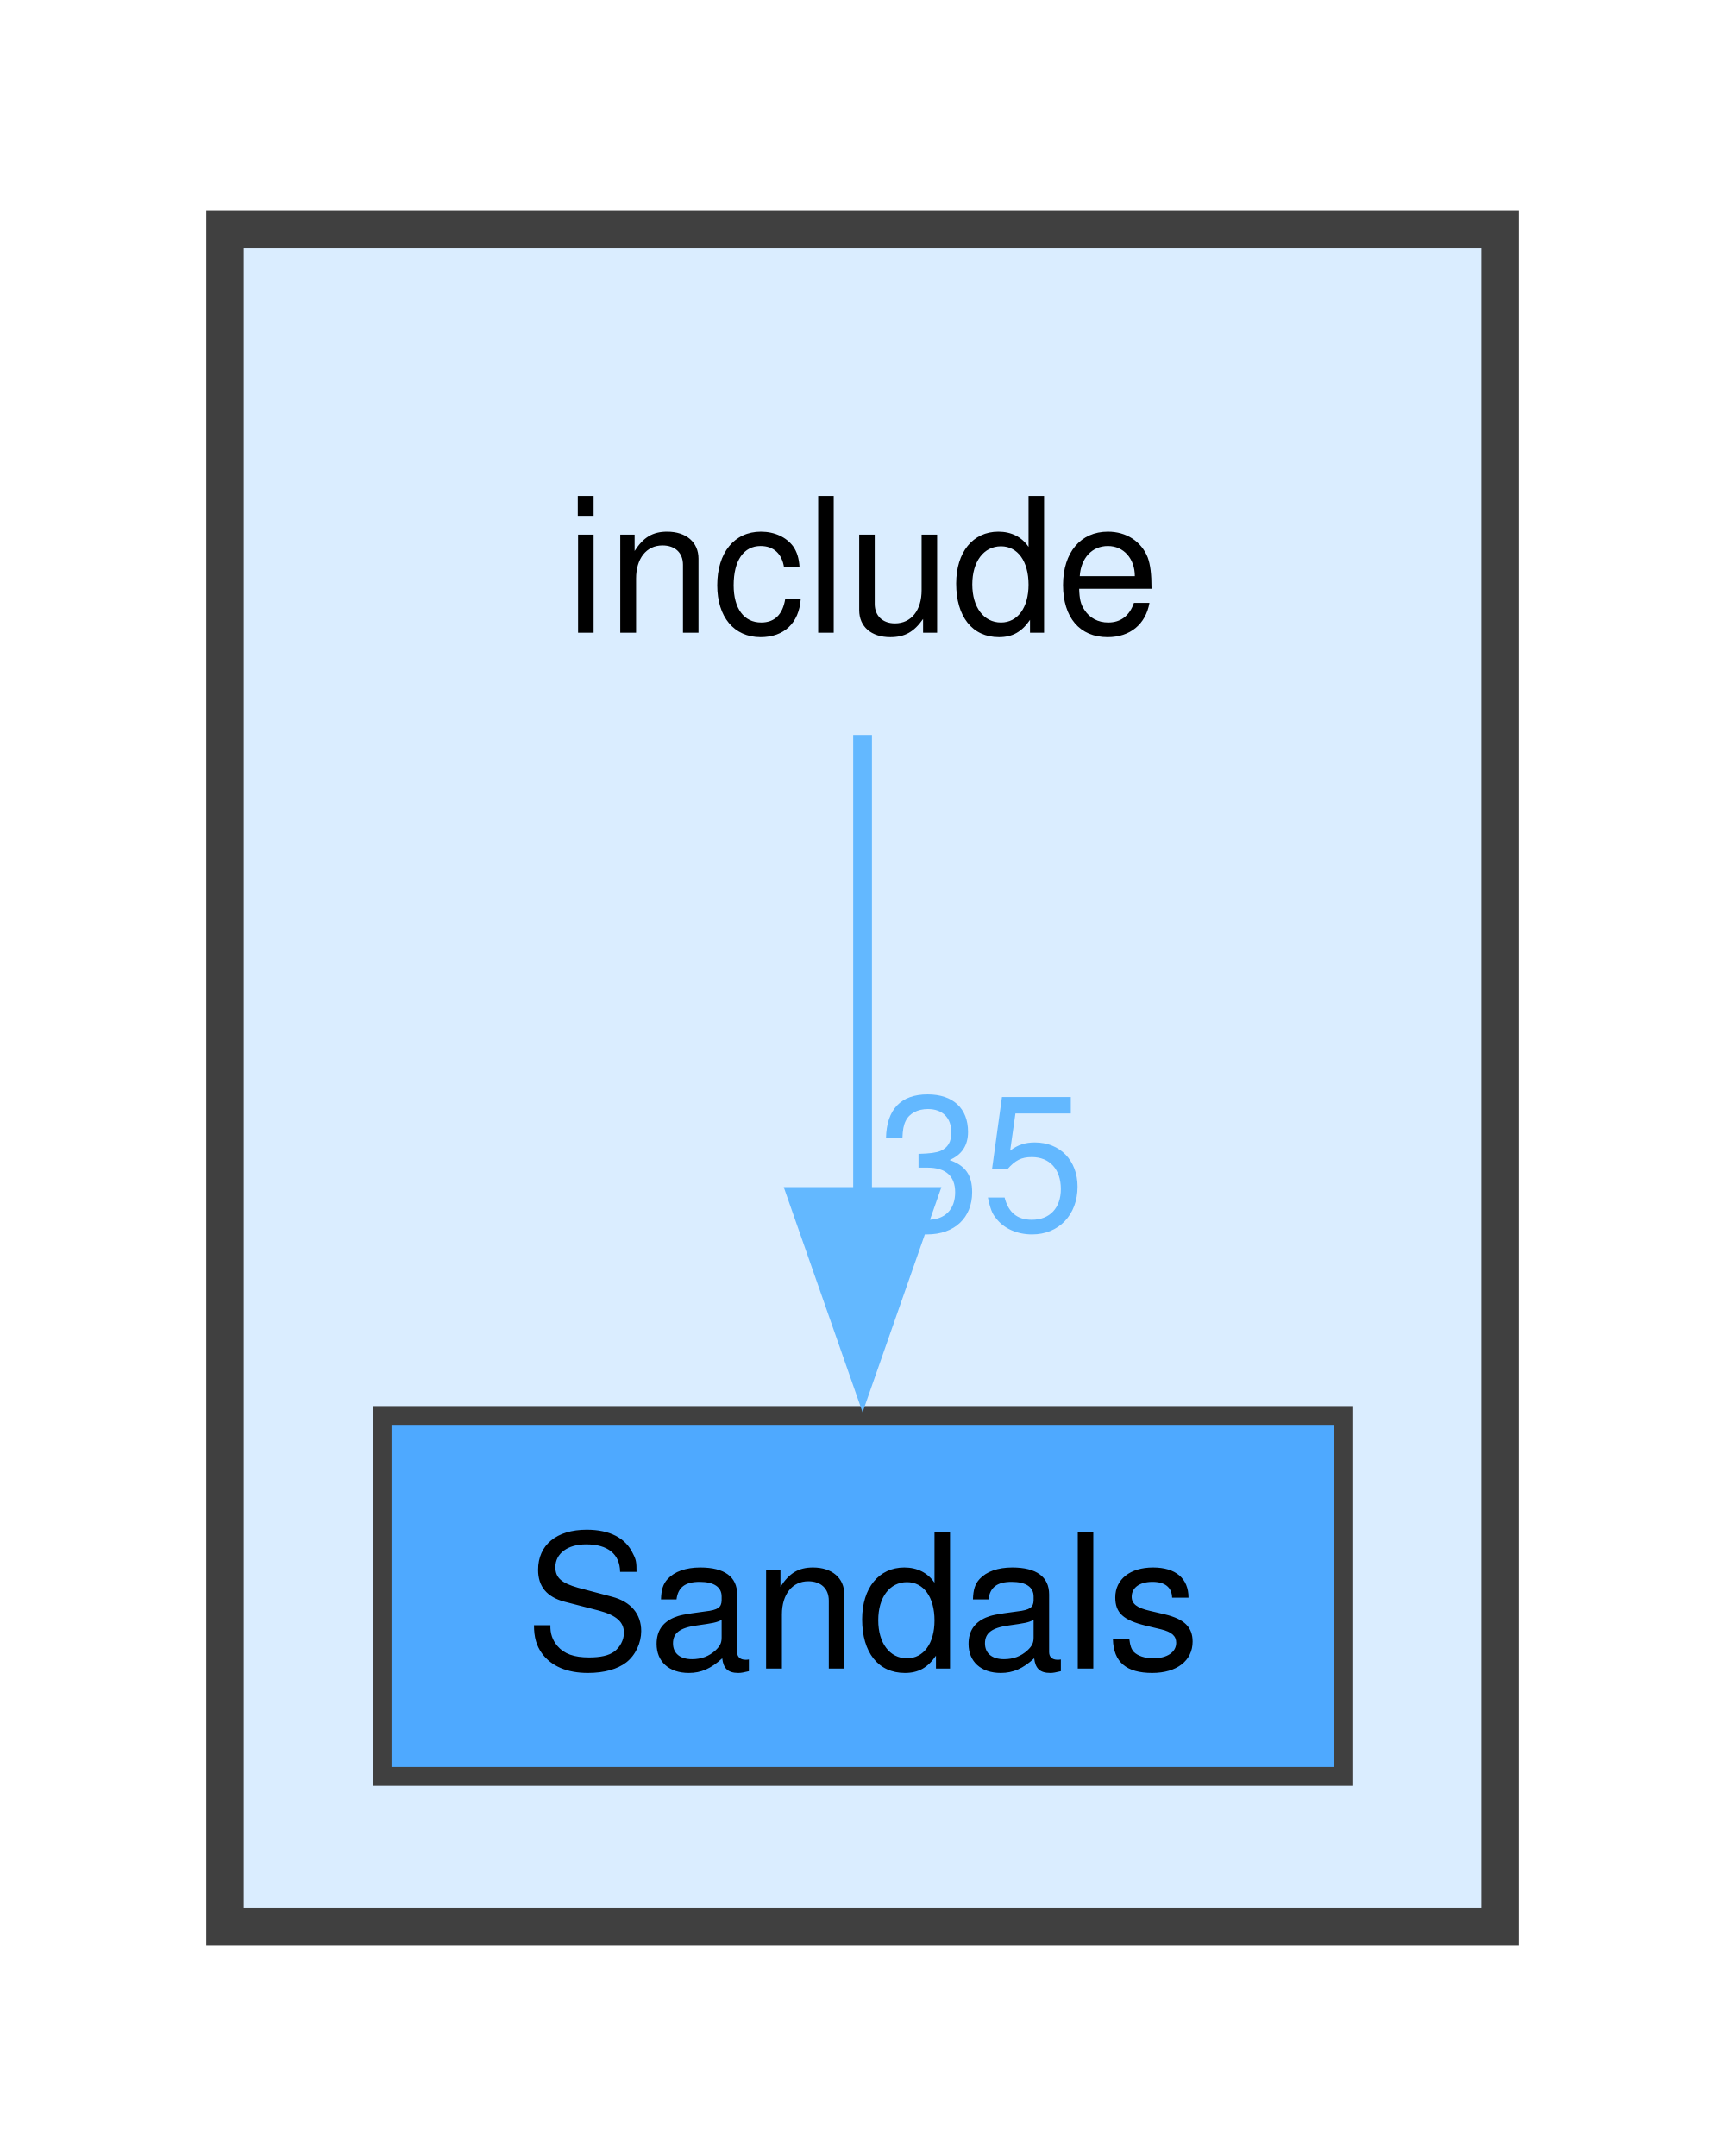
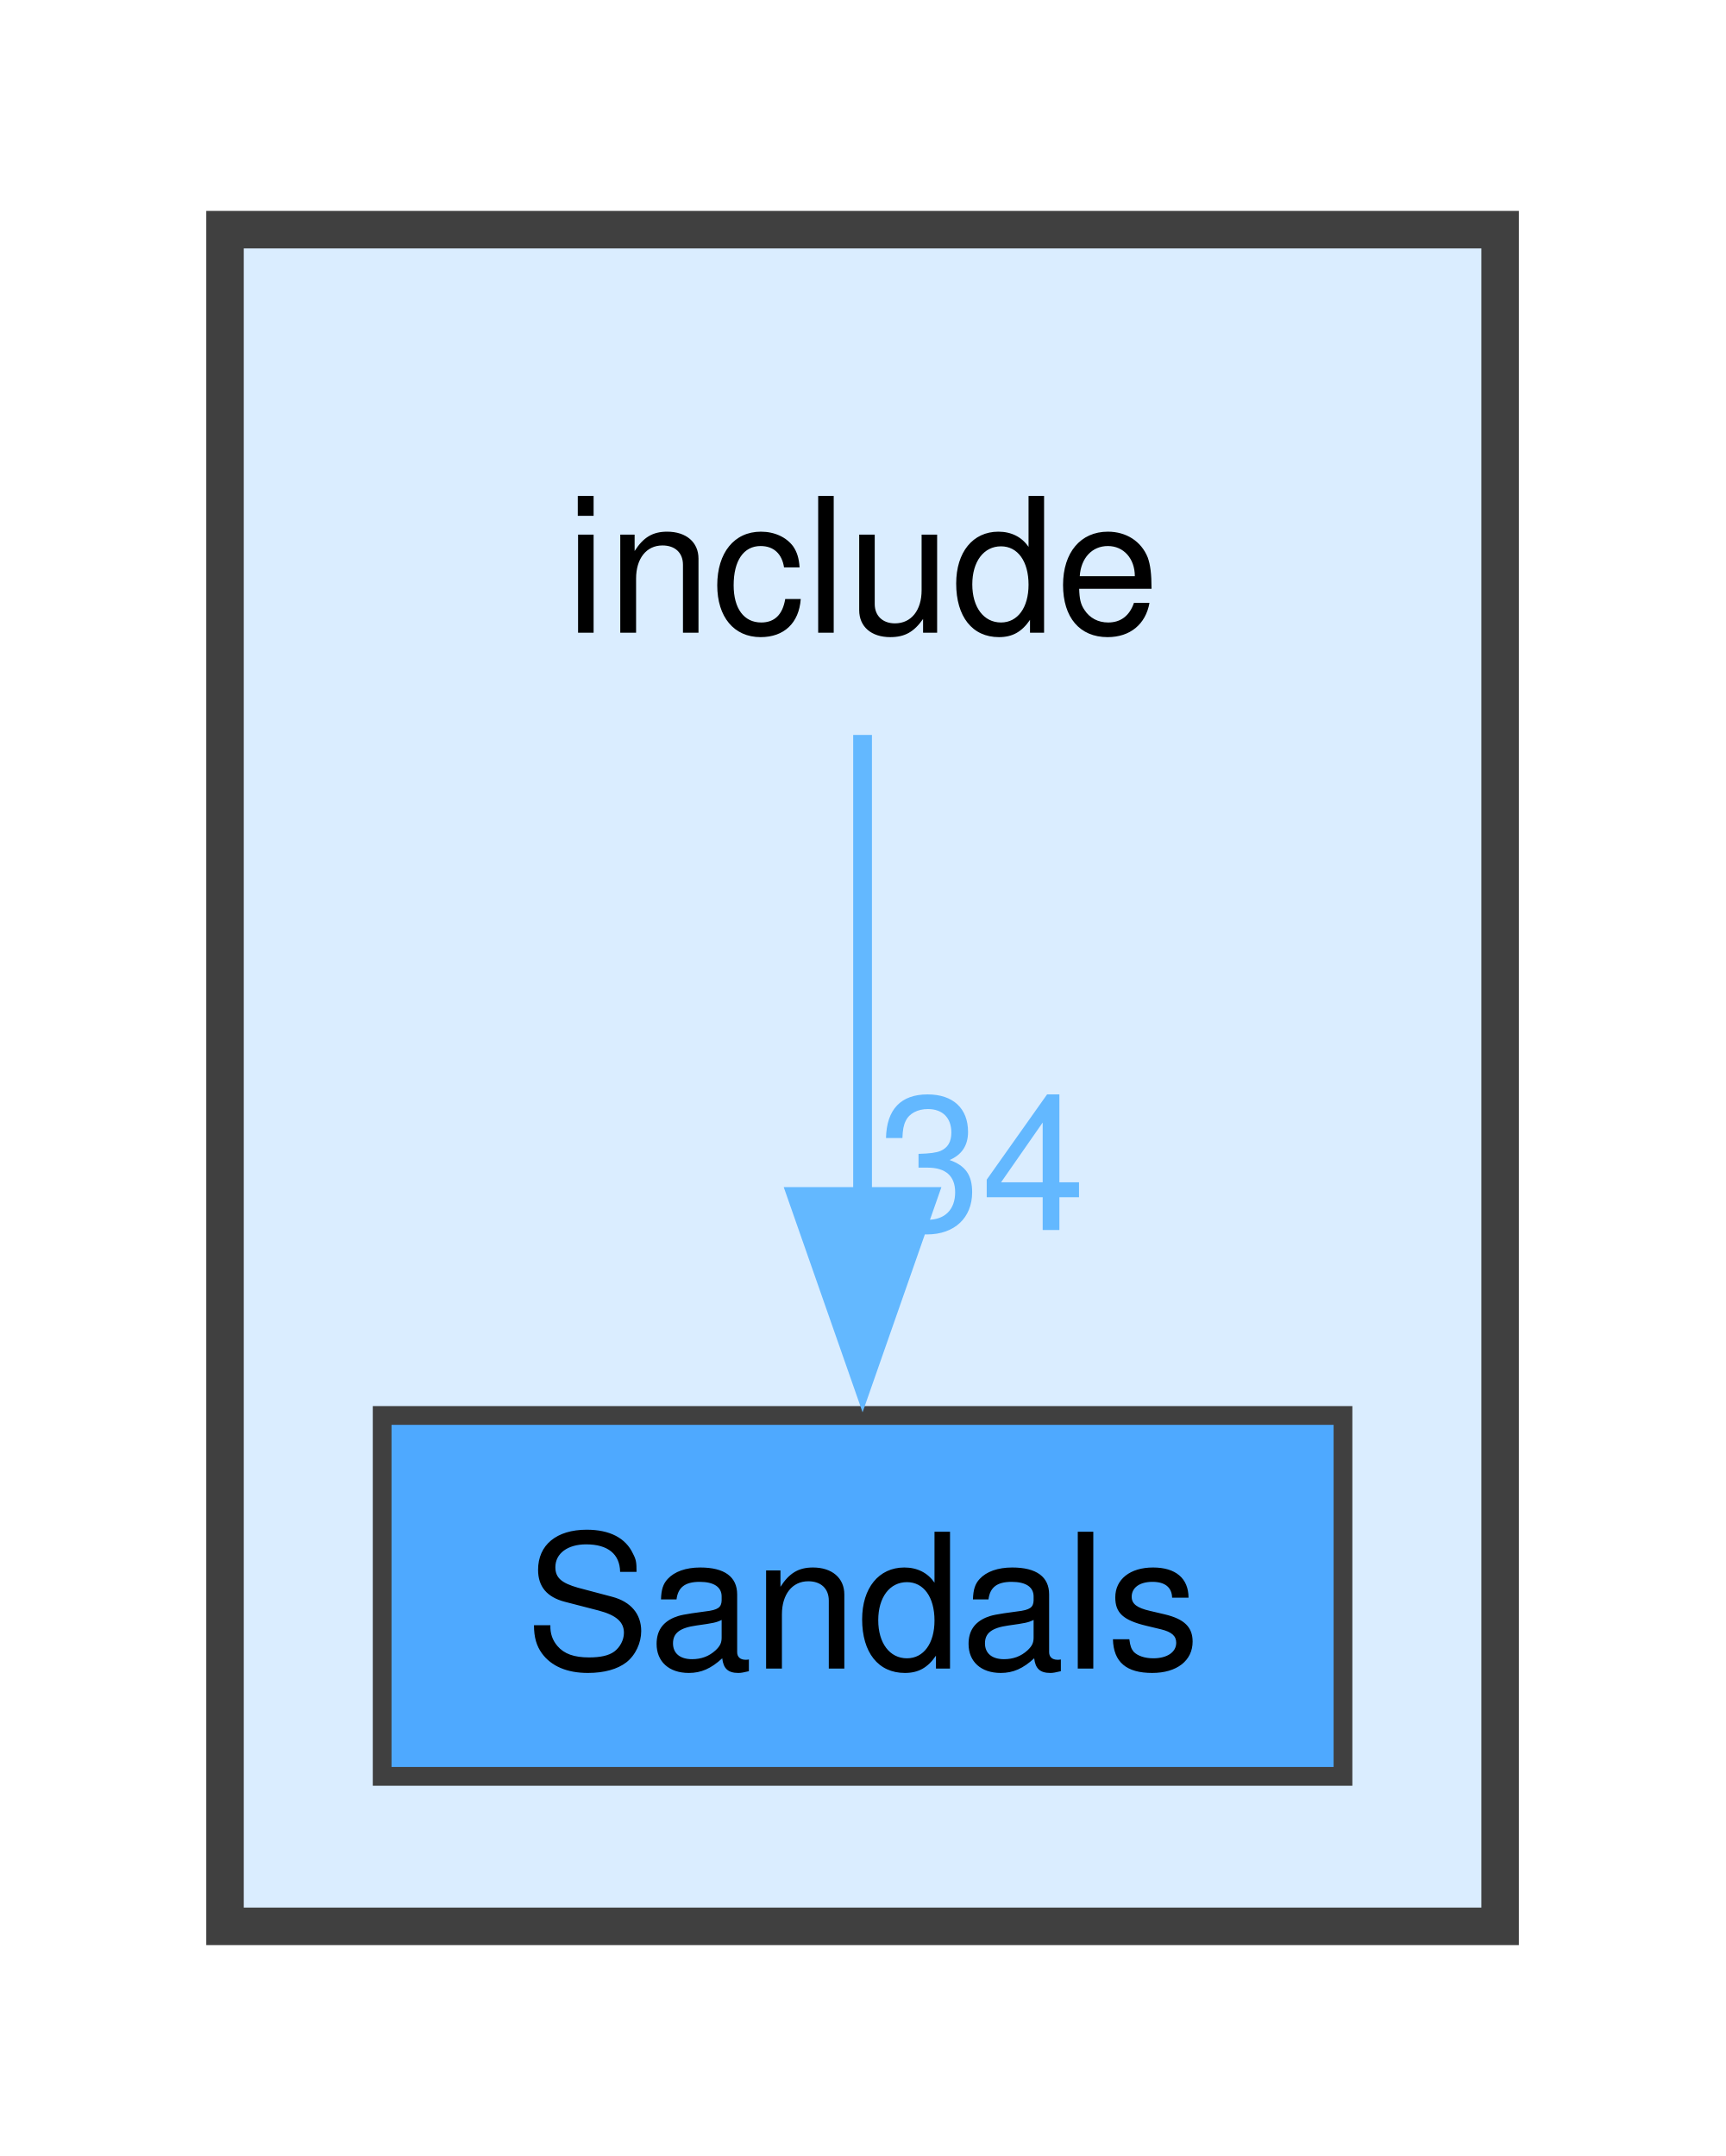
<svg xmlns="http://www.w3.org/2000/svg" xmlns:xlink="http://www.w3.org/1999/xlink" width="92pt" height="115pt" viewBox="0.00 0.00 92.00 114.50">
  <g id="graph0" class="graph" transform="scale(1 1) rotate(0) translate(4 110.5)">
    <g id="clust1" class="cluster">
      <g id="a_clust1">
        <a xlink:href="dir_d44c64559bbebec7f509842c48db8b23.html" target="_top">
          <polygon fill="#daedff" stroke="#404040" stroke-width="2" points="8,-8 8,-98.5 76,-98.5 76,-8 8,-8" />
        </a>
      </g>
    </g>
    <g id="node1" class="node">
      <text text-anchor="middle" x="42" y="-77" font-family="Helvetica,sans-Serif" font-size="10.00">include</text>
    </g>
    <g id="node2" class="node">
      <g id="a_node2">
        <a xlink:href="dir_897bfc2149a094f38e3fcfed941b9c13.html" target="_top" xlink:title="Sandals">
          <polygon fill="#4ea9ff" stroke="#404040" points="67.62,-35.25 16.38,-35.25 16.38,-16 67.62,-16 67.62,-35.25" />
          <text text-anchor="middle" x="42" y="-21.75" font-family="Helvetica,sans-Serif" font-size="10.00">Sandals</text>
        </a>
      </g>
    </g>
    <g id="edge1" class="edge">
      <g id="a_edge1">
        <a xlink:href="dir_000000_000002.html" target="_top">
          <path fill="none" stroke="#63b8ff" d="M42,-71.55C42,-64.95 42,-55.44 42,-46.86" />
          <polygon fill="#63b8ff" stroke="#63b8ff" points="45.5,-46.93 42,-36.93 38.5,-46.93 45.5,-46.93" />
        </a>
      </g>
      <g id="a_edge1-headlabel">
-         <a xlink:href="dir_000000_000002.html" target="_top" xlink:title="35">
-           <text text-anchor="middle" x="48.34" y="-45.14" font-family="Helvetica,sans-Serif" font-size="10.00" fill="#63b8ff">35</text>
+         <a xlink:href="dir_000000_000002.html" target="_top" xlink:title="34">
+           <text text-anchor="middle" x="48.34" y="-45.14" font-family="Helvetica,sans-Serif" font-size="10.00" fill="#63b8ff">34</text>
        </a>
      </g>
    </g>
  </g>
</svg>
